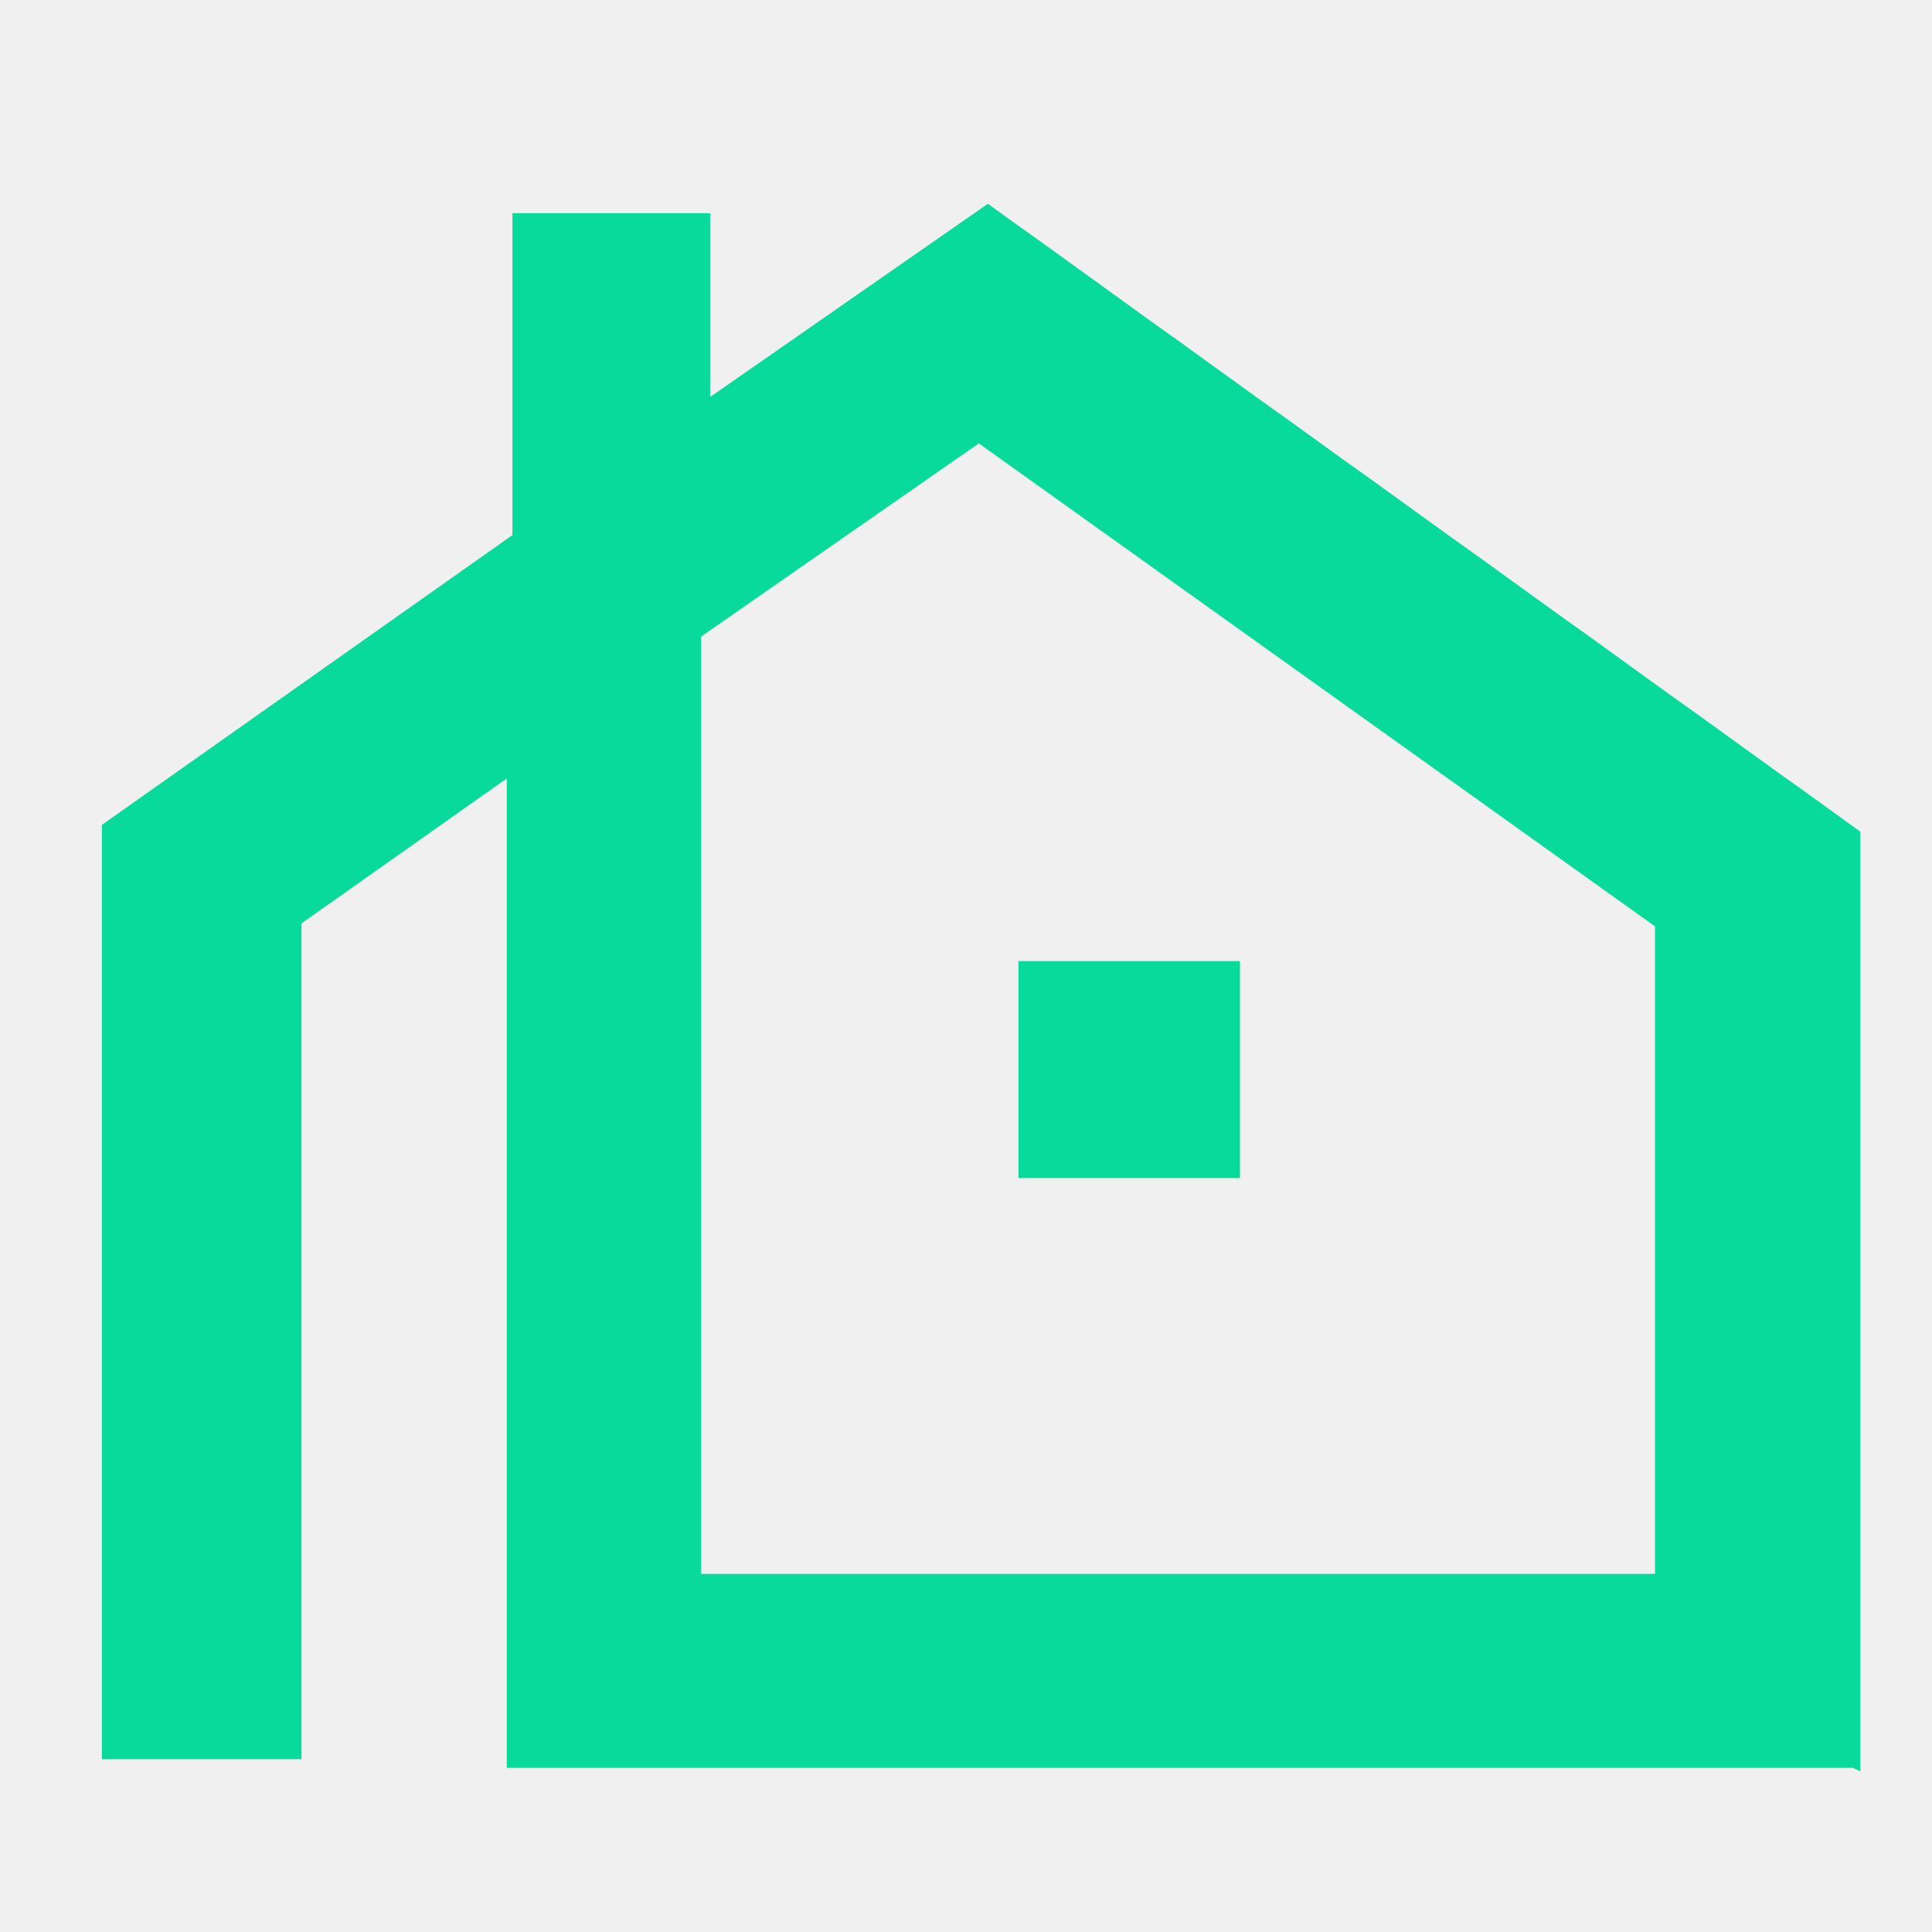
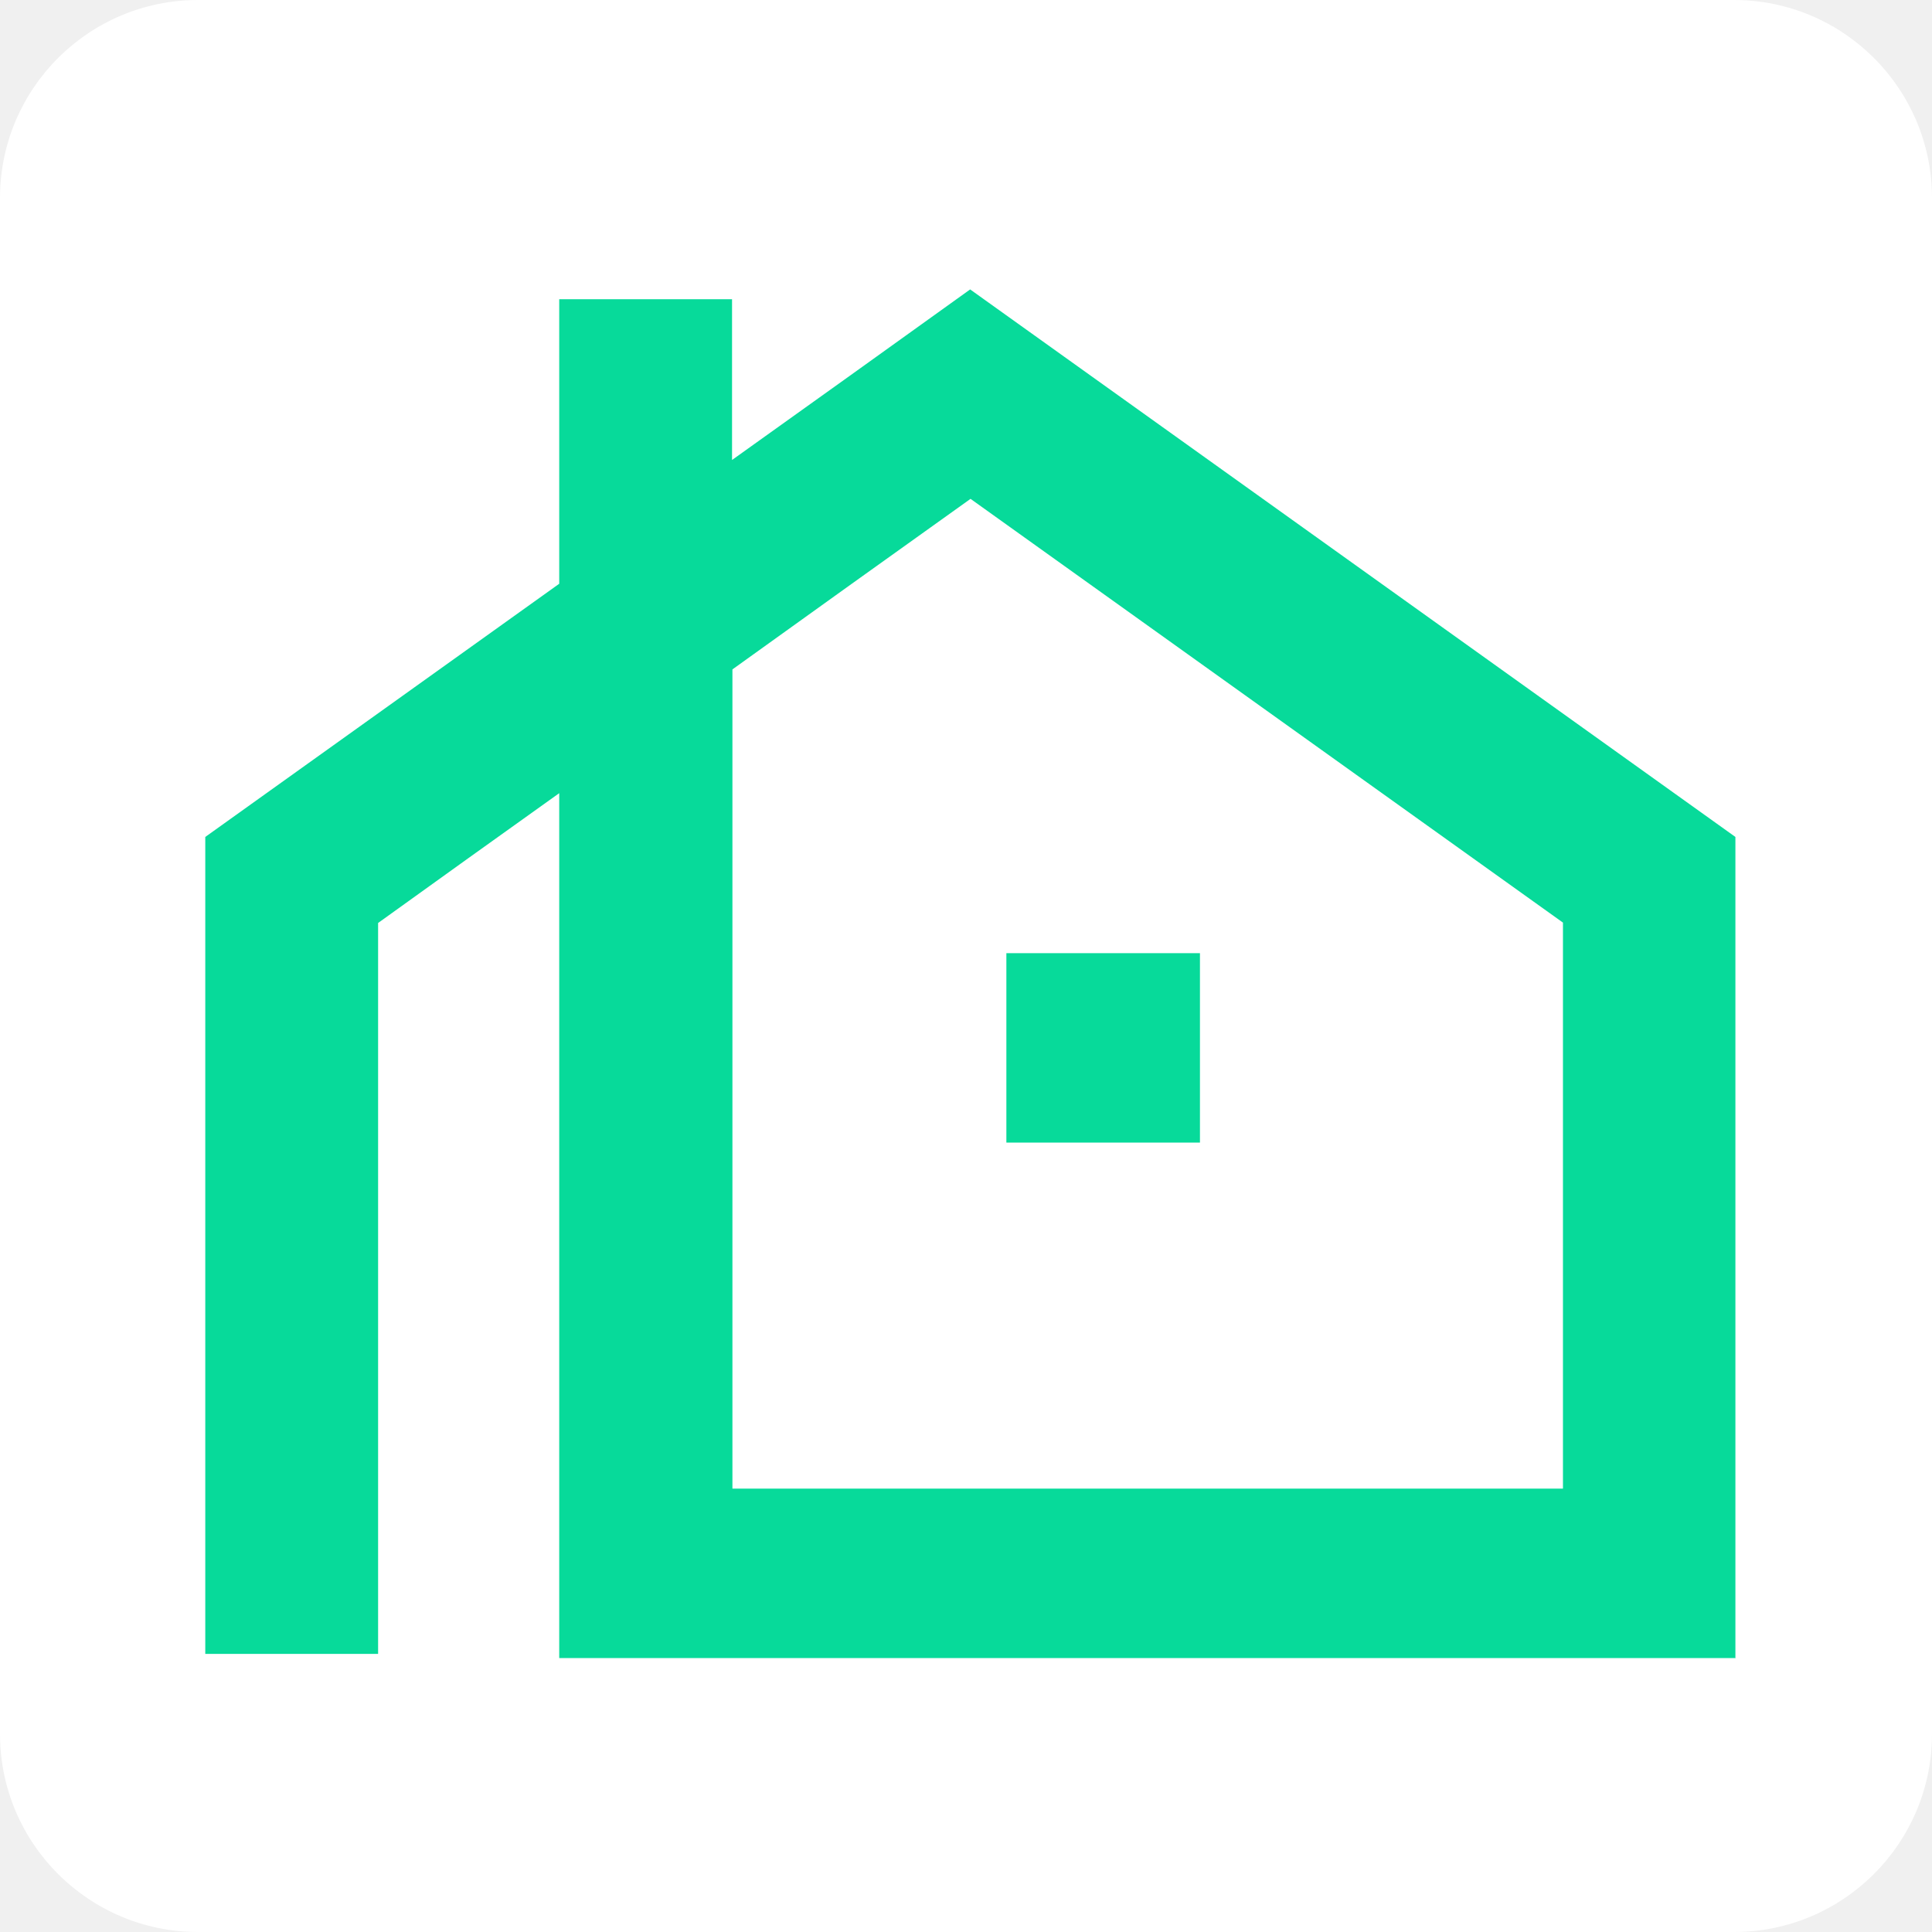
<svg xmlns="http://www.w3.org/2000/svg" id="Layer_2" version="1.1" viewBox="0 0 512 512">
  <defs>
    <style>
      .st0 {
-         fill: #07da9a;
+         fill: #fff;
      }

      .st1 {
-         display: none;
-         fill: #0d263a;
+         fill: #07da9a;
      }
    </style>
  </defs>
-   <g id="Layer_1-2">
-     <g>
-       <rect class="st1" width="512" height="512" rx="52.5" ry="52.5" />
-       <path class="st0" d="M491,468.5H134.3V206.3l-1.7,1.2-1.7,1.2-1.7,1.2-1.7,1.2-1.7,1.2-1.7,1.2-1.7,1.2-1.7,1.2-1.7,1.2-1.7,1.2-1.7,1.2-1.7,1.2-1.7,1.2-1.7,1.2-1.7,1.2-1.7,1.2-1.7,1.2-1.7,1.2-1.7,1.2-1.7,1.2-1.7,1.2-1.7,1.2-1.7,1.2-1.7,1.2-1.7,1.2-1.7,1.2-1.7,1.2-1.7,1.2-1.7,1.2-1.7,1.2-1.7,1.2-1.7,1.2v221.5H27v-247.6l3.4-2.4,3.4-2.4,3.4-2.4,3.4-2.4,3.4-2.4,3.4-2.4,3.4-2.4,3.4-2.4,3.4-2.4,3.4-2.4,3.4-2.4,3.4-2.4,3.4-2.4,3.4-2.4,3.4-2.4,3.4-2.4,3.4-2.4,3.4-2.4,3.4-2.4,3.4-2.4,3.4-2.4,3.4-2.4,3.4-2.4,3.4-2.4,3.4-2.4,3.4-2.4,3.4-2.4,3.4-2.4,3.4-2.4,3.4-2.4,3.4-2.4,3.4-2.4V56.5h52.4v48.7l2.3-1.6,2.3-1.6,2.3-1.6,2.3-1.6,2.3-1.6,2.3-1.6,2.3-1.6,2.3-1.6,2.3-1.6,2.3-1.6,2.3-1.6,2.3-1.6,2.3-1.6,2.3-1.6,2.3-1.6,2.3-1.6,2.3-1.6,2.3-1.6,2.3-1.6,2.3-1.6,2.3-1.6,2.3-1.6,2.3-1.6,2.3-1.6,2.3-1.6,2.3-1.6,2.3-1.6,2.3-1.6,2.3-1.6,2.3-1.6,2.3-1.6,2.3-1.6,7.2,5.2,7.3,5.2,7.2,5.2,7.2,5.2,7.2,5.2,7.2,5.2,7.3,5.2,7.2,5.2,7.2,5.2,7.2,5.2,7.3,5.2,7.2,5.2,7.2,5.2,7.3,5.2,7.2,5.2,7.2,5.2,7.2,5.2,7.3,5.2,7.2,5.2,7.2,5.2,7.2,5.2,7.3,5.2,7.2,5.2,7.2,5.2,7.2,5.2,7.3,5.2,7.2,5.2,7.2,5.2,7.2,5.2,7.3,5.2,7.2,5.2,7.2,5.2v249ZM186.8,417.1h251.8v-171.6l-5.6-4-5.6-4-5.6-4-5.6-4-5.6-4-5.6-4-5.6-4-5.6-4-5.6-4-5.6-4-5.6-4-5.6-4-5.6-4-5.6-4-5.6-4-5.6-4-5.6-4-5.6-4-5.6-4-5.6-4-5.6-4-5.6-4-5.6-4-5.6-4-5.6-4-5.6-4-5.6-4-5.6-4-5.6-4-5.6-4-5.6-4-5.6-4-2.3,1.6-2.3,1.6-2.3,1.6-2.3,1.6-2.3,1.6-2.3,1.6-2.3,1.6-2.3,1.6-2.3,1.6-2.3,1.6-2.3,1.6-2.3,1.6-2.3,1.6-2.3,1.6-2.3,1.6-2.3,1.6-2.3,1.6-2.3,1.6-2.3,1.6-2.3,1.6-2.3,1.6-2.3,1.6-2.3,1.6-2.3,1.6-2.3,1.6-2.3,1.6-2.3,1.6-2.3,1.6-2.3,1.6-2.3,1.6-2.3,1.6-2.3,1.6v248.4Z" />
-       <polygon class="st0" points="328.6 312.2 326.7 312.2 324.9 312.2 323.1 312.2 321.2 312.2 319.4 312.2 317.6 312.2 315.7 312.2 313.9 312.2 312.1 312.2 310.2 312.2 308.4 312.2 306.5 312.2 304.7 312.2 302.9 312.2 301 312.2 299.2 312.2 297.4 312.2 295.5 312.2 293.7 312.2 291.9 312.2 290 312.2 288.2 312.2 286.4 312.2 284.5 312.2 282.7 312.2 280.9 312.2 279 312.2 277.2 312.2 275.4 312.2 273.5 312.2 271.7 312.2 269.9 312.2 269.9 310.4 269.9 308.6 269.9 306.8 269.9 305 269.9 303.3 269.9 301.5 269.9 299.7 269.9 297.9 269.9 296.1 269.9 294.3 269.9 292.5 269.9 290.7 269.9 288.9 269.9 287.1 269.9 285.3 269.9 283.5 269.9 281.7 269.9 279.9 269.9 278.1 269.9 276.3 269.9 274.5 269.9 272.7 269.9 270.9 269.9 269.1 269.9 267.3 269.9 265.5 269.9 263.7 269.9 261.9 269.9 260.1 269.9 258.3 269.9 256.5 269.9 254.7 271.7 254.7 273.5 254.7 275.4 254.7 277.2 254.7 279 254.7 280.9 254.7 282.7 254.7 284.5 254.7 286.4 254.7 288.2 254.7 290 254.7 291.9 254.7 293.7 254.7 295.5 254.7 297.4 254.7 299.2 254.7 301 254.7 302.9 254.7 304.7 254.7 306.5 254.7 308.4 254.7 310.2 254.7 312.1 254.7 313.9 254.7 315.7 254.7 317.6 254.7 319.4 254.7 321.2 254.7 323.1 254.7 324.9 254.7 326.7 254.7 328.6 254.7 328.6 256.5 328.6 258.3 328.6 260.1 328.6 261.9 328.6 263.7 328.6 265.5 328.6 267.3 328.6 269.1 328.6 270.9 328.6 272.7 328.6 274.5 328.6 276.3 328.6 278.1 328.6 279.9 328.6 281.7 328.6 283.5 328.6 285.3 328.6 287.1 328.6 288.9 328.6 290.7 328.6 292.5 328.6 294.3 328.6 296.1 328.6 297.9 328.6 299.7 328.6 301.5 328.6 303.3 328.6 305 328.6 306.8 328.6 308.6 328.6 310.4 328.6 312.2" />
-     </g>
+   <rect class="st0" width="512" height="512" rx="52.5" ry="52.5" />
+   <g>
+     <path class="st1" d="M460,439.4H148.2v-229.2c-16,11.4-32,22.9-48,34.4v193.7h-45.8v-216.5c31.3-22.4,62.6-44.8,93.8-67.1v-75.4h45.8v42.6c21-15,42.1-30.1,63.1-45.2,67.5,48.3,135.3,96.8,202.8,145.1v217.7ZM194.1,394.5h220.1v-150c-52.3-37.4-104.7-74.9-157-112.3-21,15-42.1,30.1-63.1,45.2v217.1Z" />
+     <polygon class="st1" points="318 302.8 316.4 302.8 314.8 302.8 313.2 302.8 311.6 302.8 310 302.8 308.4 302.8 306.8 302.8 305.2 302.8 303.6 302.8 302 302.8 300.4 302.8 298.8 302.8 297.2 302.8 295.6 302.8 293.9 302.8 292.3 302.8 290.7 302.8 289.1 302.8 287.5 302.8 285.9 302.8 284.3 302.8 282.7 302.8 281.1 302.8 279.5 302.8 277.9 302.8 276.3 302.8 274.7 302.8 273.1 302.8 271.5 302.8 269.9 302.8 268.3 302.8 266.7 302.8 266.7 301.3 266.7 299.7 266.7 298.1 266.7 296.5 266.7 295 266.7 293.4 266.7 291.8 266.7 290.3 266.7 288.7 266.7 287.1 266.7 285.5 266.7 284 266.7 282.4 266.7 280.8 266.7 279.3 266.7 277.7 266.7 276.1 266.7 274.5 266.7 273 266.7 271.4 266.7 269.8 266.7 268.3 266.7 266.7 266.7 265.1 266.7 263.5 266.7 262 266.7 260.4 266.7 258.8 266.7 257.3 266.7 255.7 266.7 254.1 266.7 252.6 268.3 252.6 269.9 252.6 271.5 252.6 273.1 252.6 274.7 252.6 276.3 252.6 277.9 252.6 279.5 252.6 281.1 252.6 282.7 252.6 284.3 252.6 285.9 252.6 287.5 252.6 289.1 252.6 290.7 252.6 292.3 252.6 293.9 252.6 295.6 252.6 297.2 252.6 298.8 252.6 300.4 252.6 302 252.6 303.6 252.6 305.2 252.6 306.8 252.6 308.4 252.6 310 252.6 311.6 252.6 313.2 252.6 314.8 252.6 316.4 252.6 318 252.6 318 254.1 318 255.7 318 257.3 318 258.8 318 260.4 318 262 318 263.5 318 265.1 318 266.7 318 268.3 318 269.8 318 271.4 318 273 318 274.5 318 276.1 318 277.7 318 279.3 318 280.8 318 282.4 318 284 318 285.5 318 287.1 318 288.7 318 290.3 318 291.8 318 293.4 318 295 318 296.5 318 298.1 318 299.7 318 301.3 318 302.8" />
  </g>
</svg>
